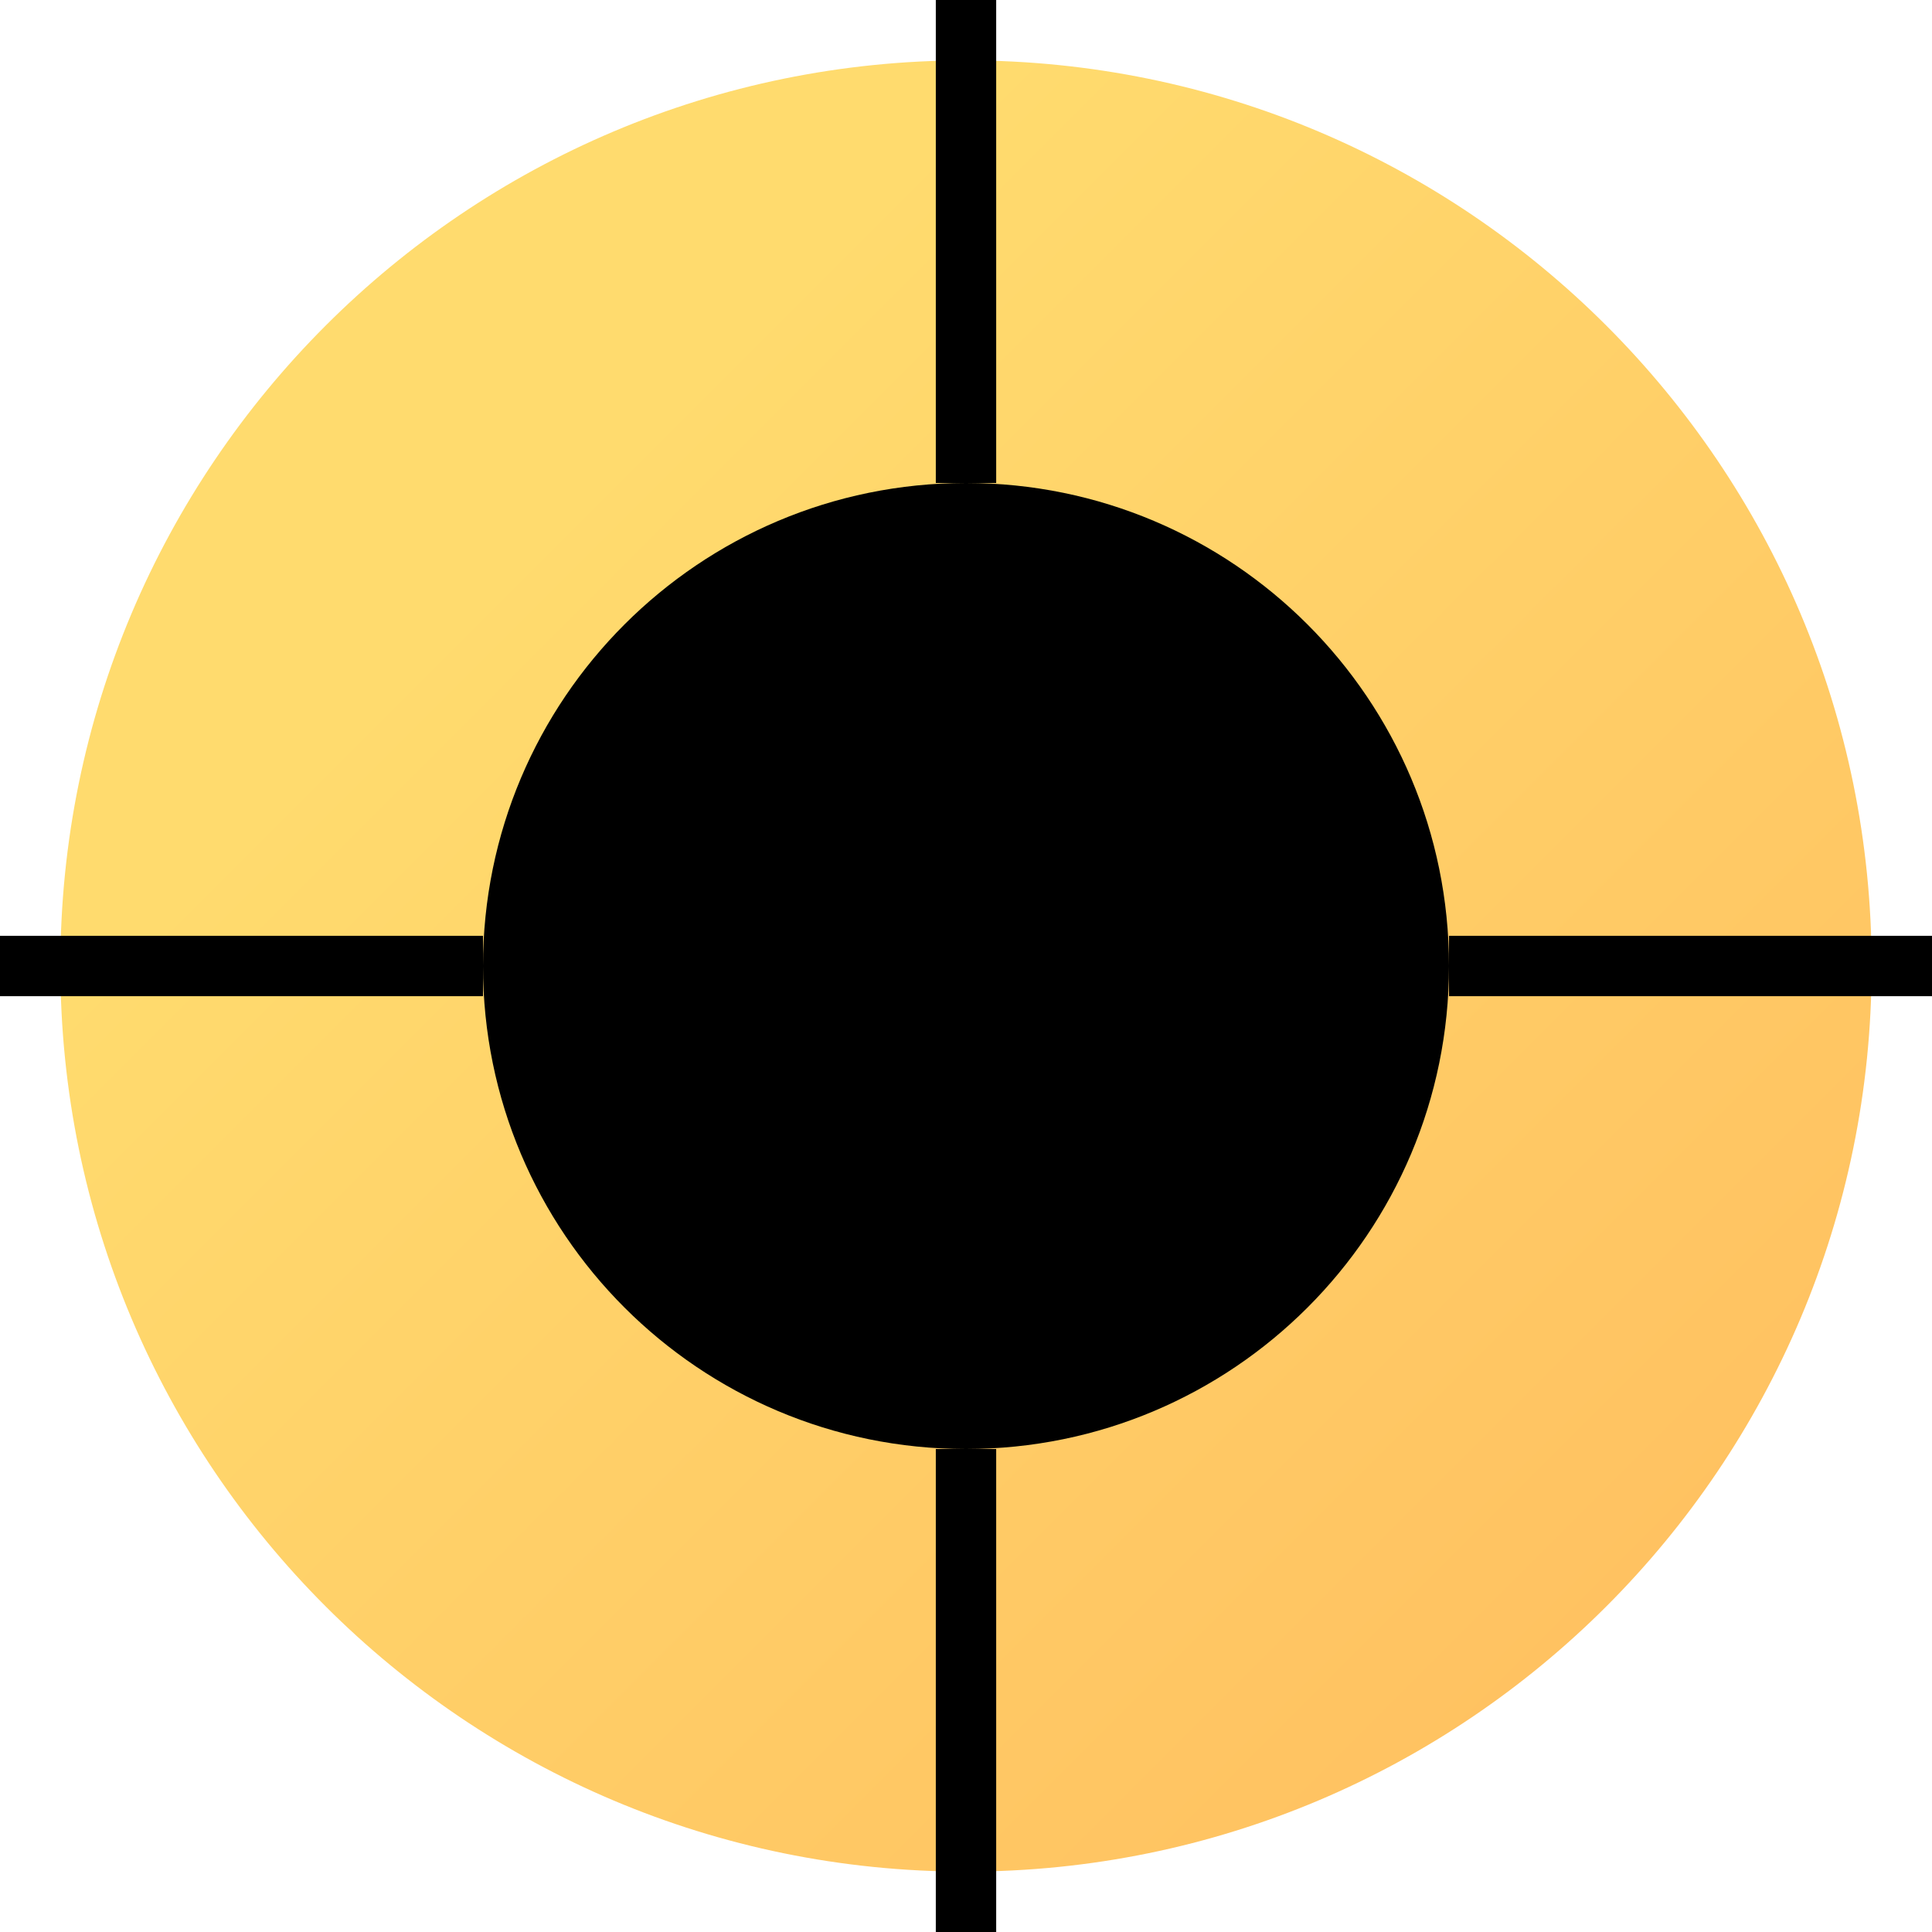
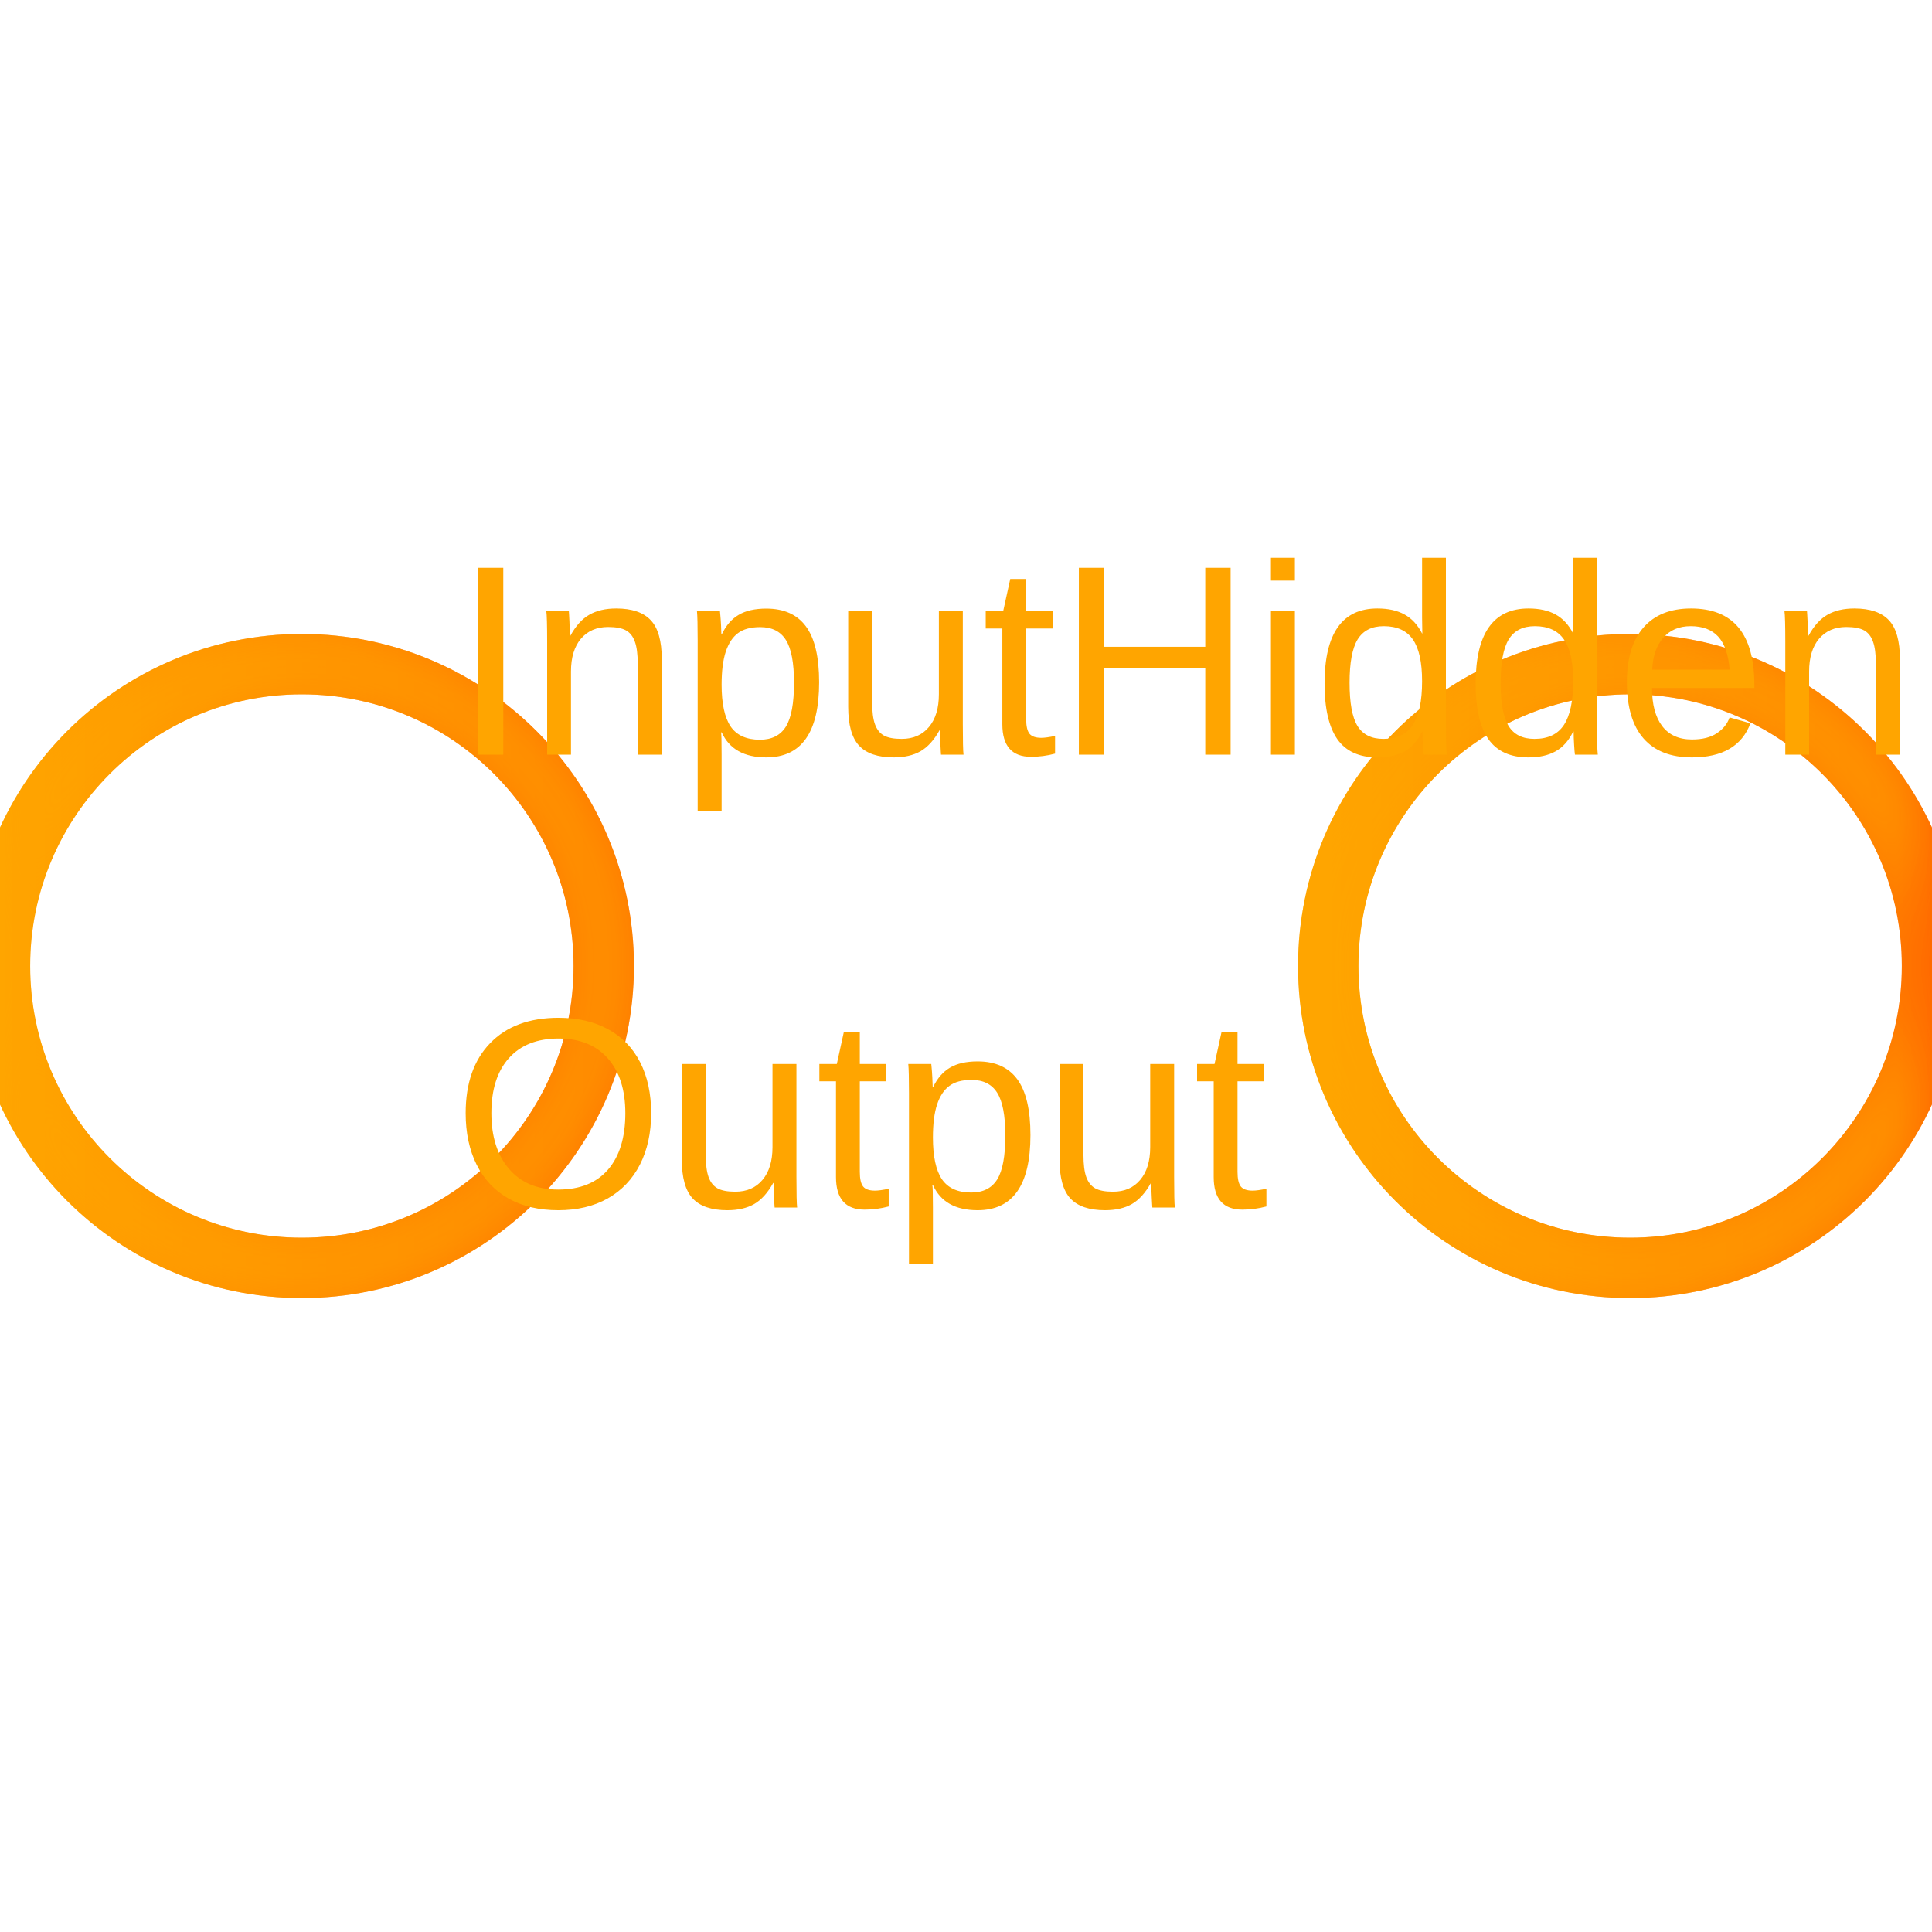
- <svg xmlns="http://www.w3.org/2000/svg" width="128" height="128" viewBox="0 0 128 128">
-   <circle cx="64" cy="64" r="60" fill="url(#background_linear)" />
-   <circle cx="64" cy="64" r="32" fill="light-black" />
-   <line x1="64" y1="32" x2="64" y2="0" stroke="black" stroke-width="4" />
-   <line x1="64" y1="96" x2="64" y2="128" stroke="black" stroke-width="4" />
-   <line x1="32" y1="64" x2="0" y2="64" stroke="black" stroke-width="4" />
-   <line x1="96" y1="64" x2="128" y2="64" stroke="black" stroke-width="4" />
+ <svg xmlns="http://www.w3.org/2000/svg" width="256" height="256" viewBox="0 0 256 256">
  <defs>
-     <linearGradient id="background_linear" x1="4" y1="4" x2="124" y2="124" gradientUnits="userSpaceOnUse">
-       <stop offset="0.259" stop-color="#FFDB6E" />
-       <stop offset="1" stop-color="#FFBC5E" />
+     <linearGradient id="gradient" x1="0%" y1="0%" x2="100%" y2="0%">
+       <stop offset="0%" style="stop-color:#FFA500;stop-opacity:1" />
+       <stop offset="100%" style="stop-color:#FF5A00;stop-opacity:1" />
    </linearGradient>
+     <filter id="drop-shadow" height="150%">
+       <feGaussianBlur in="SourceAlpha" stdDeviation="5" />
+       <feOffset dx="0" dy="0" result="offsetblur" />
+       <feFlood flood-color="#FFA500" result="color" />
+       <feComposite in2="offsetblur" operator="in" />
+       <feComposite in2="SourceAlpha" operator="in" />
+       <feMerge>
+         <feMergeNode in="SourceGraphic" />
+         <feMergeNode />
+       </feMerge>
+     </filter>
  </defs>
+   <line x1="40" y1="128" x2="216" y2="128" stroke="url(#gradient)" stroke-width="8" filter="url(#drop-shadow)" />
+   <line x1="128" y1="40" x2="128" y2="216" stroke="url(#gradient)" stroke-width="8" filter="url(#drop-shadow)" />
+   <circle cx="40" cy="128" r="40" fill="none" stroke="url(#gradient)" stroke-width="8" filter="url(#drop-shadow)" />
+   <circle cx="216" cy="128" r="40" fill="none" stroke="url(#gradient)" stroke-width="8" filter="url(#drop-shadow)" />
+   <text x="60" y="100" font-family="Arial, sans-serif" font-size="36" fill="#FFA500">Input</text>
+   <text x="140" y="100" font-family="Arial, sans-serif" font-size="36" fill="#FFA500">Hidden</text>
+   <text x="60" y="160" font-family="Arial, sans-serif" font-size="36" fill="#FFA500">Output</text>
</svg>
